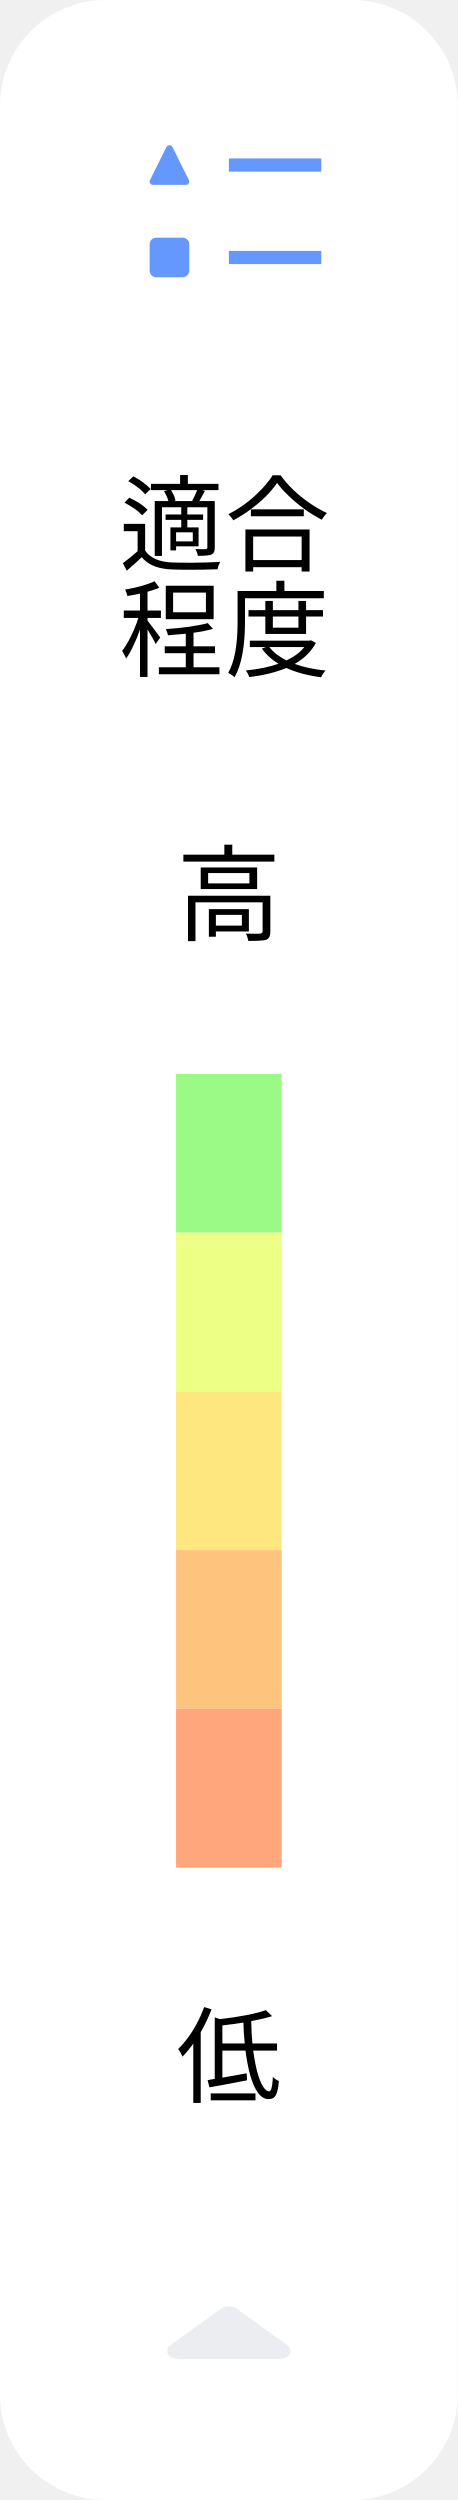
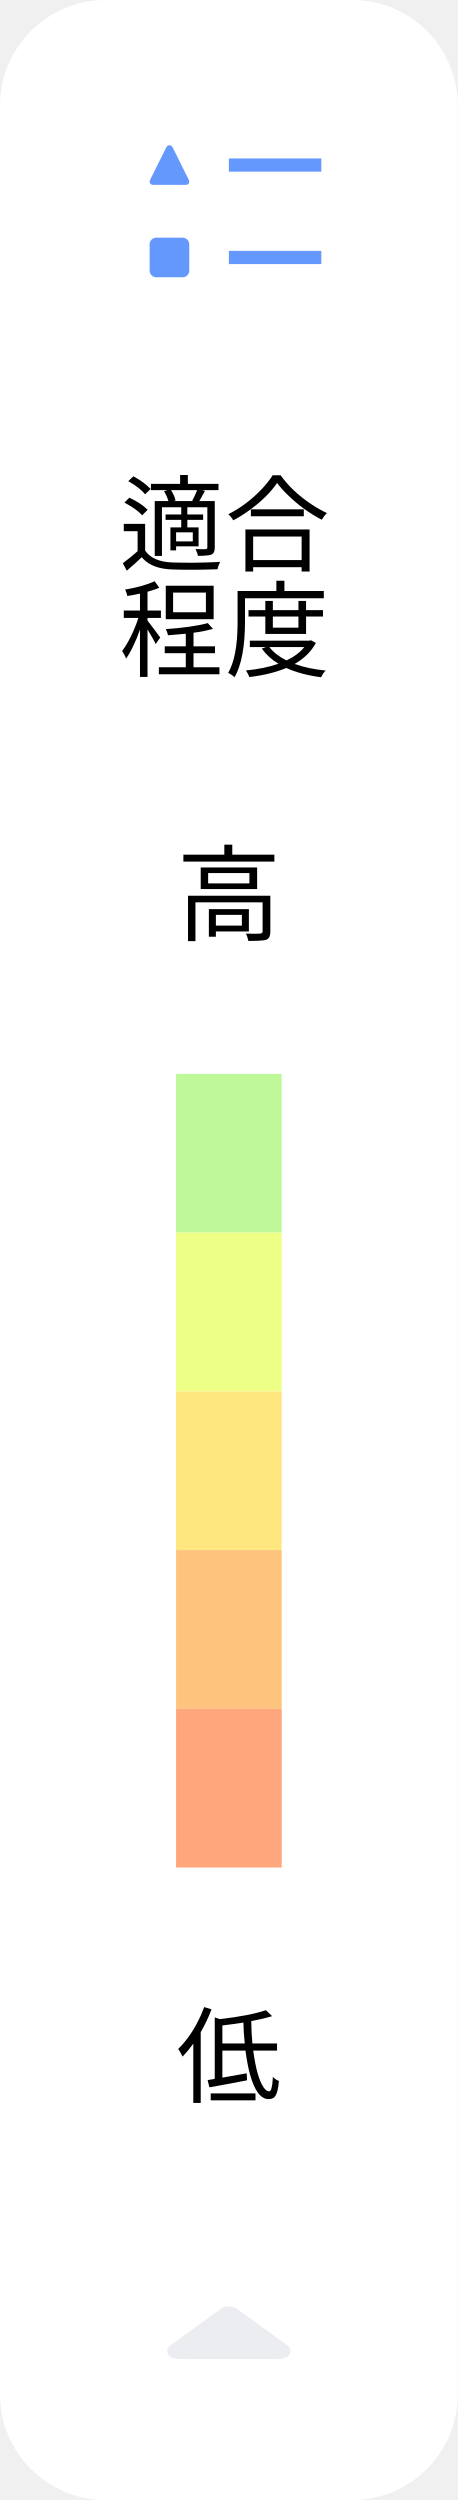
<svg xmlns="http://www.w3.org/2000/svg" width="52" height="284" viewBox="0 0 52 284" fill="none">
  <rect width="52" height="284" rx="12" fill="white" />
  <path d="M26 28.5H36.5V30H26V28.5Z" fill="#6598FD" />
  <path d="M20.75 27H17.75C17.336 27 17 27.336 17 27.75V30.75C17 31.164 17.336 31.5 17.75 31.5H20.75C21.164 31.5 21.5 31.164 21.5 30.75V27.75C21.5 27.336 21.164 27 20.75 27Z" fill="#6598FD" />
  <path d="M26 18H36.5V19.5H26V18Z" fill="#6598FD" />
  <path d="M21.125 21H17.375C17.311 21 17.248 20.984 17.192 20.953C17.137 20.921 17.09 20.876 17.056 20.822C17.022 20.768 17.003 20.706 17 20.642C16.997 20.578 17.011 20.514 17.04 20.457L18.915 16.691C18.949 16.632 18.998 16.584 19.057 16.551C19.116 16.517 19.182 16.5 19.25 16.5C19.318 16.5 19.384 16.517 19.443 16.551C19.502 16.584 19.551 16.632 19.585 16.691L21.46 20.458C21.489 20.515 21.502 20.578 21.499 20.642C21.496 20.706 21.477 20.768 21.444 20.822C21.41 20.877 21.363 20.921 21.307 20.952C21.252 20.984 21.189 21 21.125 21Z" fill="#6598FD" />
  <path d="M21.157 267.99L26.042 267.99L30.94 267.99C30.94 267.99 32.184 268.079 32.676 267.724C33.167 267.369 33.044 266.707 32.676 266.441L26.889 262.266C26.397 261.911 25.603 261.911 25.111 262.266L19.324 266.441C18.956 266.707 18.833 267.369 19.324 267.724C19.816 268.07 21.157 267.99 21.157 267.99Z" fill="#EBEDF0" />
-   <rect x="32" y="122" width="18.03" height="12" transform="rotate(90 32 122)" fill="#9AFA85" />
+   <rect x="32" y="122" width="18.03" height="12" transform="rotate(90 32 122)" fill="#BFF899" />
  <rect x="32" y="140.03" width="18.03" height="12" transform="rotate(90 32 140.03)" fill="#EDFF85" />
  <rect x="32" y="158.06" width="18.03" height="12" transform="rotate(90 32 158.06)" fill="#FEE77F" />
  <rect x="32" y="176.09" width="18.03" height="12" transform="rotate(90 32 176.09)" fill="#FEC47E" />
  <rect x="32" y="194.12" width="18.03" height="12" transform="rotate(90 32 194.12)" fill="#FFA67D" />
  <path d="M27.477 103.926H24.523V105.145H27.477V103.926ZM28.273 105.812H24.523V106.41H23.727V103.281H28.273V105.812ZM30.711 101.758V105.859C30.711 106.281 30.59 106.562 30.348 106.703C30.309 106.727 30.27 106.746 30.23 106.762C29.957 106.848 29.285 106.891 28.215 106.891C28.152 106.57 28.059 106.293 27.934 106.059C28.793 106.082 29.344 106.082 29.586 106.059C29.734 106.02 29.816 105.945 29.832 105.836V102.508H22.203V106.914H21.359V101.758H30.711ZM28.332 100.352V99.18H23.645V100.352H28.332ZM22.801 98.547H29.211V100.996H22.801V98.547ZM26.387 97.094H31.168V97.879H20.832V97.094H25.484V95.957H26.387V97.094Z" fill="black" />
  <path d="M23.199 228.004L24.031 228.262C23.688 229.168 23.277 230.031 22.801 230.852V238.891H21.957V232.152C21.574 232.691 21.168 233.184 20.738 233.629C20.551 233.23 20.383 232.945 20.234 232.773C21.25 231.781 22.109 230.508 22.812 228.953C22.953 228.633 23.082 228.316 23.199 228.004ZM23.938 238.598V237.812H29.023V238.598H23.938ZM25.262 232.141H27.805C27.711 231.273 27.66 230.48 27.652 229.762C26.934 229.879 26.137 229.988 25.262 230.09V232.141ZM31.473 232.949H28.766C29.039 234.988 29.434 236.383 29.949 237.133C30.16 237.43 30.367 237.578 30.57 237.578C30.789 237.578 30.926 237.129 30.98 236.23C30.98 236.129 30.984 236.027 30.992 235.926C31.188 236.137 31.418 236.293 31.684 236.395C31.605 237.41 31.418 238.039 31.121 238.281C30.965 238.398 30.758 238.457 30.5 238.457C29.625 238.457 28.926 237.527 28.402 235.668C28.191 234.887 28.02 233.98 27.887 232.949H25.262V236.02C25.848 235.926 26.77 235.762 28.027 235.527L28.062 236.324C26.047 236.715 24.621 236.98 23.785 237.121L23.586 236.301L24.395 236.16V229.176L24.98 229.375C27.293 229.102 29.035 228.762 30.207 228.355L30.91 229.035C30.184 229.254 29.395 229.441 28.543 229.598C28.551 230.434 28.594 231.281 28.672 232.141H31.473V232.949Z" fill="black" />
  <path d="M21.961 56.922L21.832 56.887C22.043 56.512 22.23 56.109 22.395 55.68H19.43C19.688 56.086 19.859 56.48 19.945 56.863L19.723 56.922H21.961ZM21.902 61.504V60.473H20.004V61.504H21.902ZM18.633 55.797L19.043 55.68H17.145V54.965H20.461V53.957H21.34V54.965H24.82V55.68H22.969L23.285 55.773C23.207 55.922 22.992 56.305 22.641 56.922H24.398V62.195C24.398 62.57 24.305 62.82 24.117 62.945C24.078 62.969 24.039 62.988 24 63.004C23.758 63.098 23.254 63.145 22.488 63.145C22.449 62.918 22.355 62.66 22.207 62.371C22.762 62.395 23.152 62.398 23.379 62.383C23.488 62.367 23.547 62.305 23.555 62.195V57.625H21.281V58.445H23.074V59.055H21.281V59.91H22.559V62.066H20.004V62.523H19.359V59.91H20.59V59.055H18.809V58.445H20.59V57.625H18.398V63.156H17.578V56.922H19.125C19.047 56.594 18.883 56.219 18.633 55.797ZM17.109 55.551L16.488 56.148C16.121 55.703 15.551 55.246 14.777 54.777C14.699 54.738 14.629 54.699 14.566 54.66L15.152 54.109C15.98 54.562 16.609 55.02 17.039 55.48C17.07 55.504 17.094 55.527 17.109 55.551ZM16.77 57.918L16.148 58.539C15.766 58.102 15.152 57.652 14.309 57.191C14.246 57.16 14.188 57.129 14.133 57.098L14.695 56.535C15.57 56.949 16.234 57.383 16.688 57.836C16.719 57.867 16.746 57.895 16.77 57.918ZM16.488 59.512V62.547C17.059 63.383 18.07 63.832 19.523 63.895C21.164 63.949 22.875 63.934 24.656 63.848C24.789 63.84 24.906 63.832 25.008 63.824C24.852 64.129 24.754 64.41 24.715 64.668C22.777 64.738 21.051 64.746 19.535 64.691C18.09 64.637 17.012 64.246 16.301 63.52C16.23 63.449 16.164 63.375 16.102 63.297C15.695 63.695 15.129 64.207 14.402 64.832L13.957 63.977C14.574 63.516 15.133 63.062 15.633 62.617V60.344H14.062V59.512H16.488ZM34.266 60.953H28.758V63.625H34.266V60.953ZM27.879 64.926V60.145H35.168V64.926H34.266V64.434H28.758V64.926H27.879ZM28.5 57.859H34.512V58.645H28.5V57.859ZM30.973 53.992H31.875C32.758 55.219 33.918 56.312 35.355 57.273C35.965 57.68 36.559 58.016 37.137 58.281C36.934 58.477 36.738 58.73 36.551 59.043C35.152 58.316 33.871 57.383 32.707 56.242C32.207 55.766 31.797 55.305 31.477 54.859C30.773 55.906 29.746 56.926 28.395 57.918C27.762 58.379 27.129 58.777 26.496 59.113C26.363 58.871 26.18 58.637 25.945 58.41C27.352 57.699 28.621 56.742 29.754 55.539C30.262 55 30.668 54.484 30.973 53.992ZM23.391 67.316H19.664V69.555H23.391V67.316ZM24.27 70.34H18.832V66.543H24.27V70.34ZM17.684 73.164C17.645 73.07 17.59 72.957 17.52 72.824C17.449 72.691 17.371 72.551 17.285 72.402C17.199 72.254 17.109 72.102 17.016 71.945C16.93 71.789 16.844 71.641 16.758 71.5V76.902H15.902V71.523C15.684 72.156 15.434 72.766 15.152 73.352C14.879 73.938 14.602 74.426 14.32 74.816C14.281 74.684 14.215 74.535 14.121 74.371C14.027 74.207 13.945 74.066 13.875 73.949C14.039 73.738 14.207 73.488 14.379 73.199C14.559 72.902 14.727 72.59 14.883 72.262C15.047 71.934 15.199 71.594 15.34 71.242C15.488 70.883 15.613 70.535 15.715 70.199H14.062V69.356H15.902V67.434C15.66 67.488 15.418 67.539 15.176 67.586C14.934 67.625 14.695 67.664 14.461 67.703C14.445 67.594 14.414 67.473 14.367 67.34C14.32 67.207 14.27 67.086 14.215 66.977C14.512 66.93 14.816 66.871 15.129 66.801C15.441 66.731 15.746 66.656 16.043 66.578C16.34 66.492 16.617 66.402 16.875 66.309C17.141 66.215 17.371 66.121 17.566 66.027L18.094 66.766C17.906 66.852 17.699 66.93 17.473 67C17.246 67.07 17.008 67.144 16.758 67.223V69.356H18.281V70.199H16.758V70.504C16.828 70.598 16.934 70.734 17.074 70.914C17.215 71.094 17.359 71.285 17.508 71.488C17.664 71.684 17.805 71.871 17.93 72.051C18.062 72.223 18.152 72.348 18.199 72.426L17.684 73.164ZM24.926 75.801V76.598H18.047V75.801H21.105V74.207H18.715V73.422H21.105V71.992C20.426 72.062 19.75 72.121 19.078 72.168C19.062 72.059 19.031 71.941 18.984 71.816C18.938 71.684 18.891 71.566 18.844 71.465C19.258 71.434 19.688 71.398 20.133 71.359C20.578 71.312 21.012 71.262 21.434 71.207C21.855 71.144 22.254 71.078 22.629 71.008C23.004 70.938 23.328 70.863 23.602 70.785L24.199 71.441C23.887 71.527 23.543 71.609 23.168 71.688C22.801 71.766 22.406 71.828 21.984 71.875V73.422H24.422V74.207H21.984V75.801H24.926ZM36.785 67.961H27.832V70.574C27.832 73.426 27.438 75.547 26.648 76.938C26.445 76.742 26.203 76.574 25.922 76.434C26.617 75.238 26.973 73.387 26.988 70.879C26.988 70.777 26.988 70.676 26.988 70.574V67.141H31.395V65.969H32.309V67.141H36.785V67.961ZM33.902 70.035H30.996V71.301H33.902V70.035ZM34.77 72.016H30.141V70.035H28.23V69.309H30.141V68.266H30.996V69.309H33.902V68.266H34.77V69.309H36.691V70.035H34.77V72.016ZM34.57 73.504H30.598C31.043 74.09 31.691 74.598 32.543 75.027C33.441 74.598 34.117 74.09 34.57 73.504ZM35.32 72.731L35.883 73.035C35.367 74.004 34.562 74.801 33.469 75.426C34.492 75.793 35.668 76.043 36.996 76.176C36.785 76.379 36.613 76.633 36.48 76.938C34.934 76.734 33.617 76.383 32.531 75.883C31.32 76.383 29.914 76.727 28.312 76.914C28.25 76.688 28.125 76.438 27.938 76.164C29.367 76.023 30.598 75.769 31.629 75.402C30.863 74.941 30.234 74.367 29.742 73.68L30.223 73.504H28.383V72.777H35.156L35.32 72.731Z" fill="black" />
</svg>
